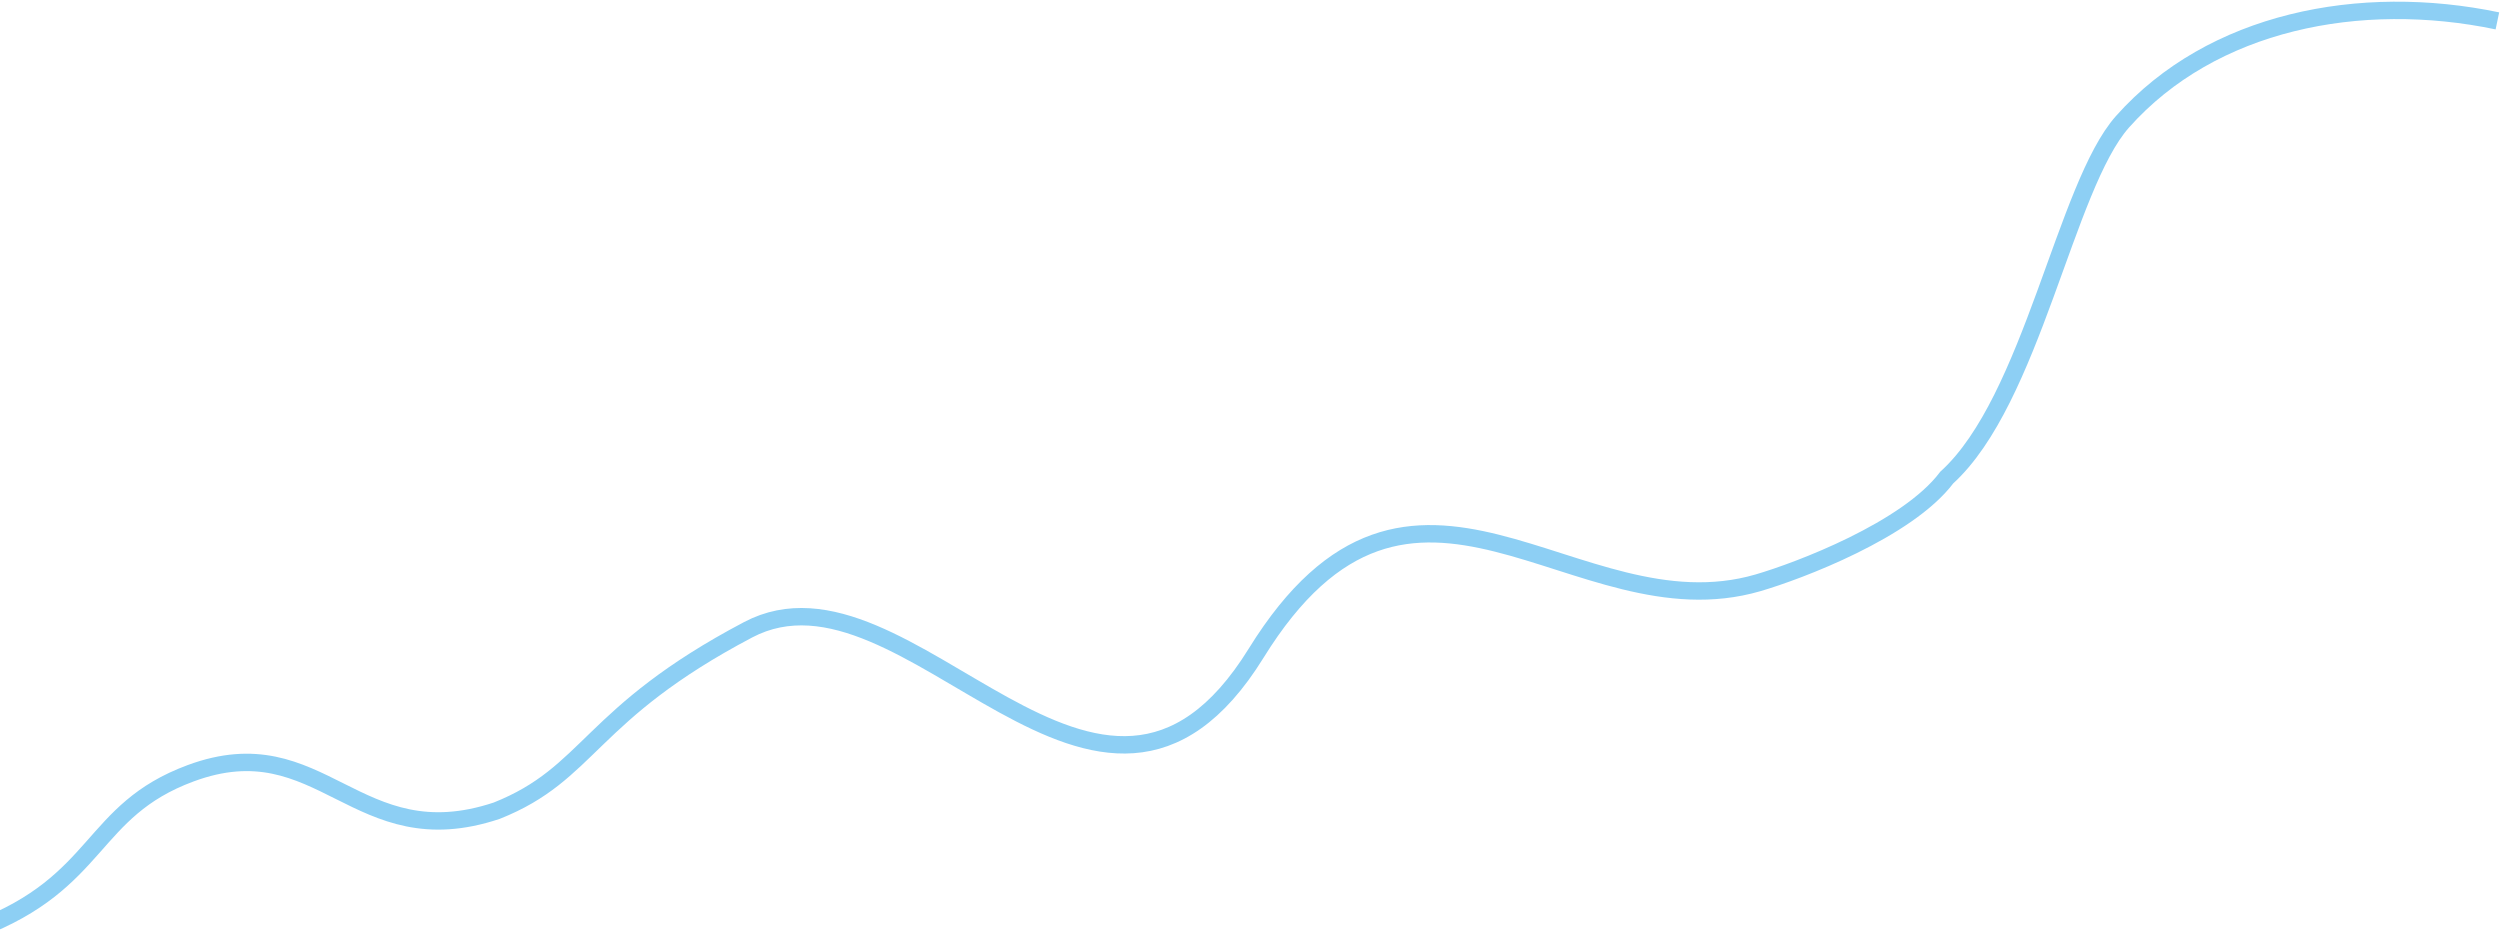
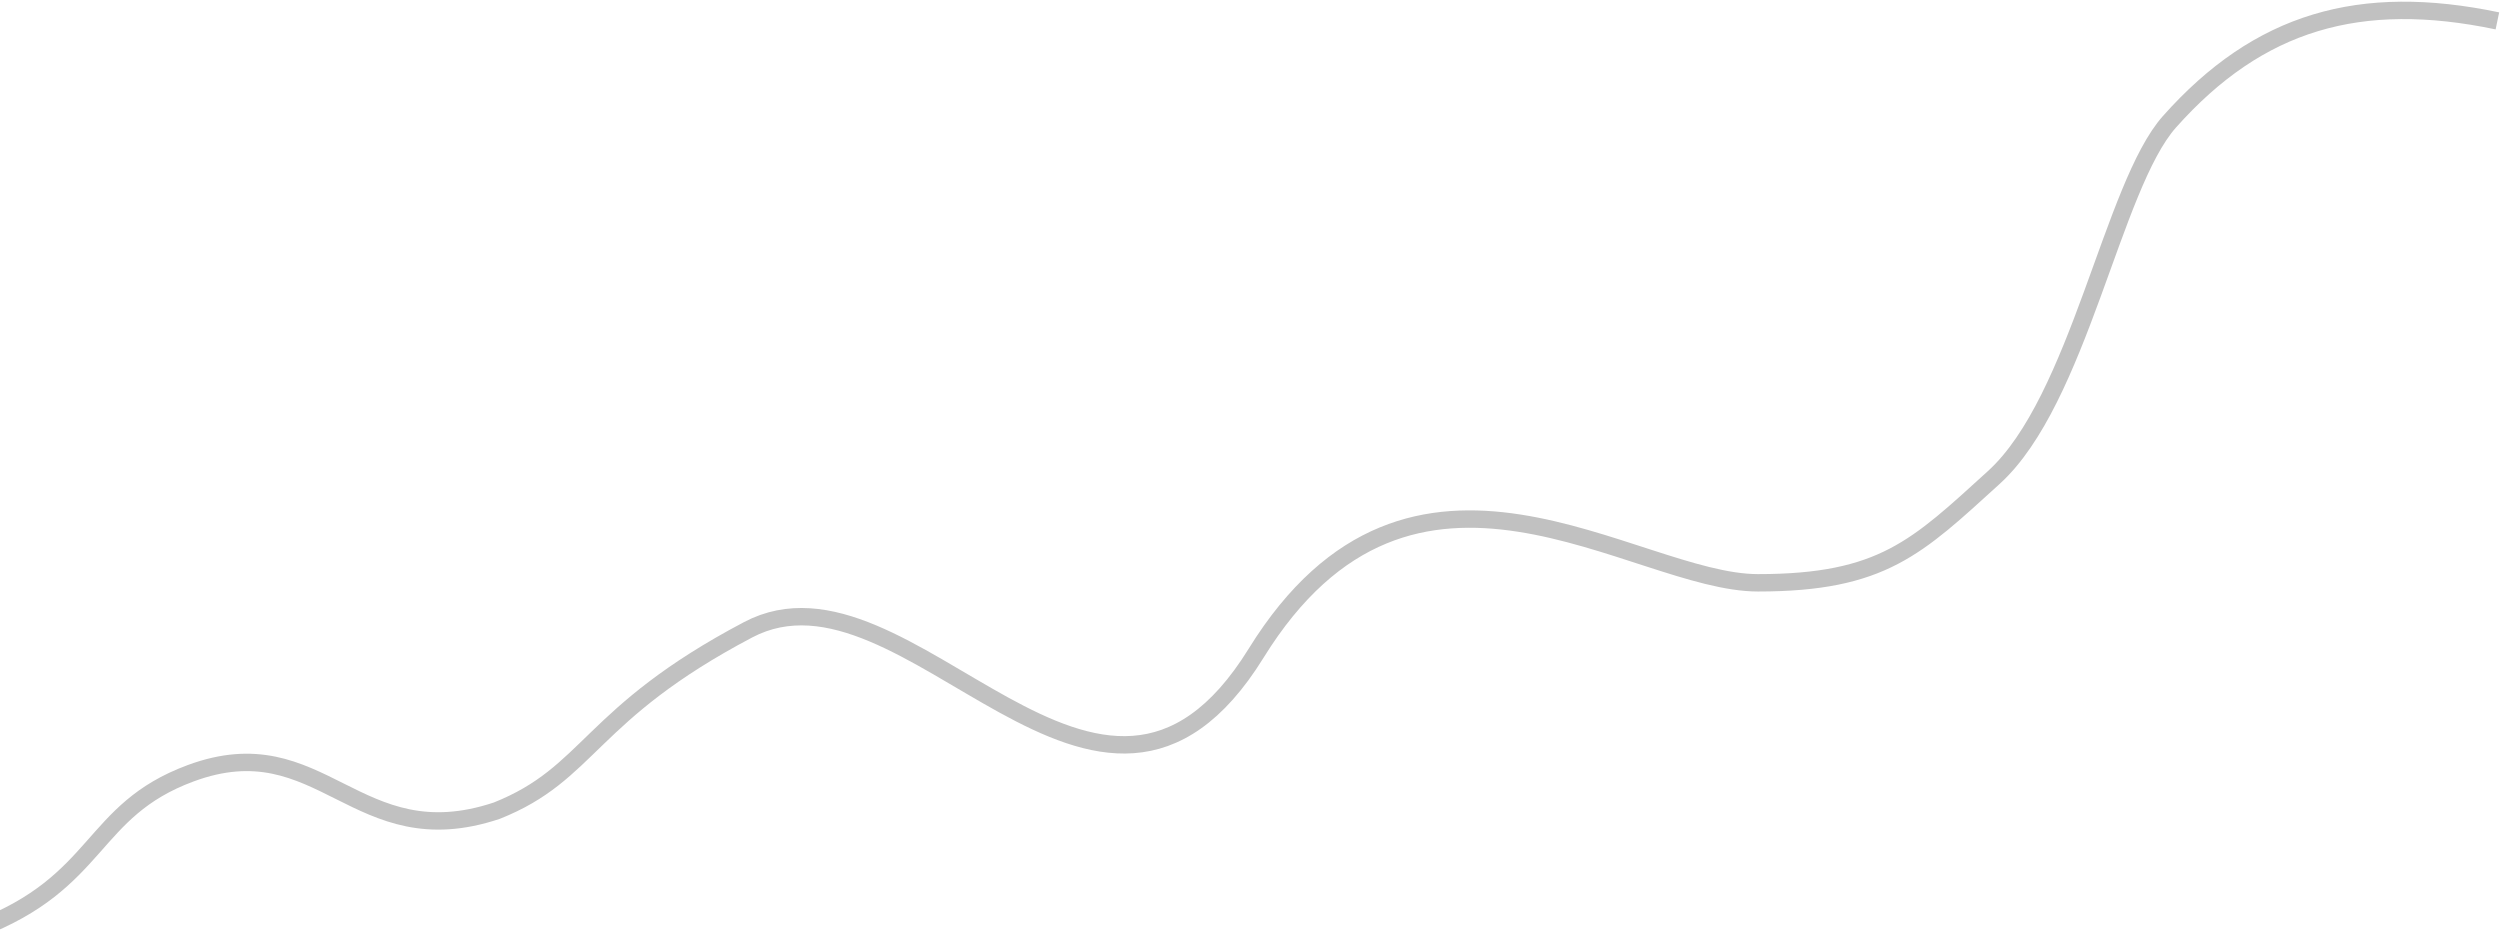
<svg xmlns="http://www.w3.org/2000/svg" width="1437" height="539" viewBox="0 0 1437 539" fill="none">
-   <path d="M-12.5 534C58 507 51.526 466 109.5 444.5C185 416.5 204.5 493 285.5 466C339.5 444.5 338 410.5 430 362C522 313.5 632 521 722 375.5C812 230 904.958 365.758 1010.5 335C1033.95 328.166 1096.35 304.579 1119 274.5C1168 230 1187.13 106.954 1220 70C1271.4 12.201 1356.5 -4.5 1435.5 12" stroke="#8DCFF4" stroke-width="10" />
+   <path d="M-12.5 534C58 507 51.526 466 109.5 444.5C185 416.5 204.5 493 285.5 466C339.5 444.5 338 410.5 430 362C522 313.5 632 521 722 375.5C812 230 939 335 1010.5 335C1082 335 1101.96 314.5 1146 274.5C1195 230 1214.13 106.954 1247 70C1298.4 12.201 1356.5 -4.5 1435.5 12" stroke="#C1C1C1" stroke-width="10" />
</svg>
